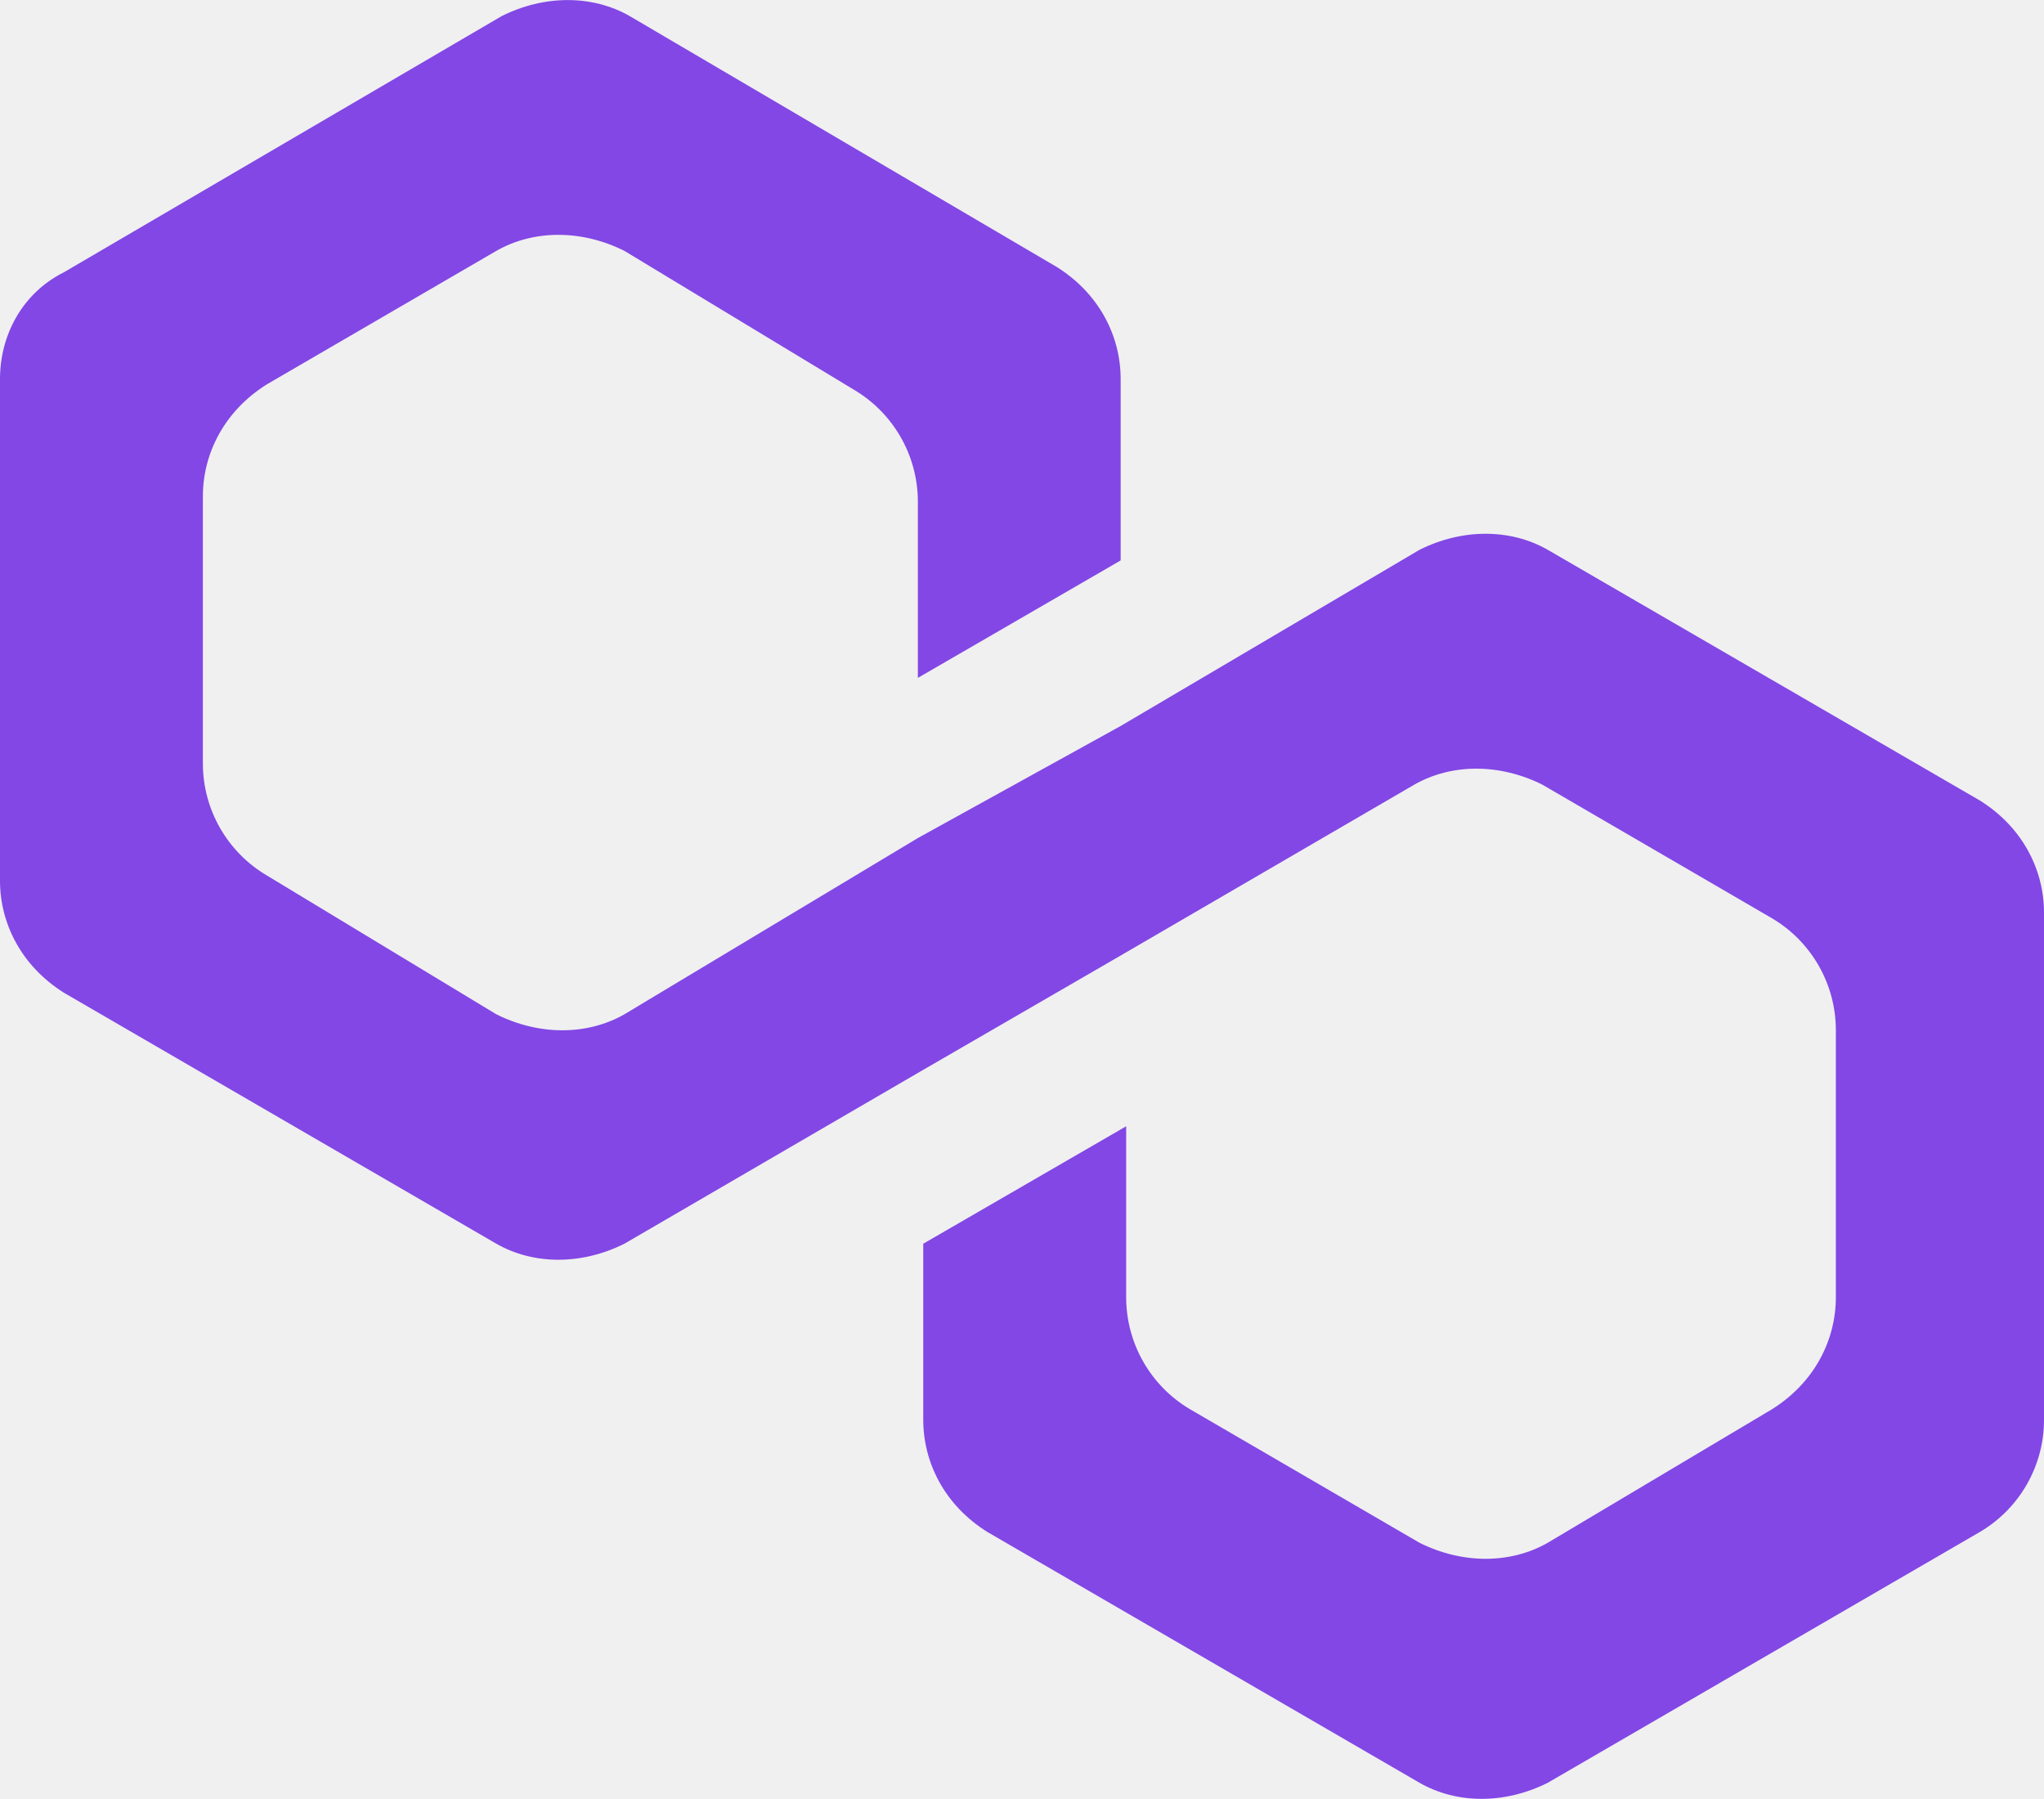
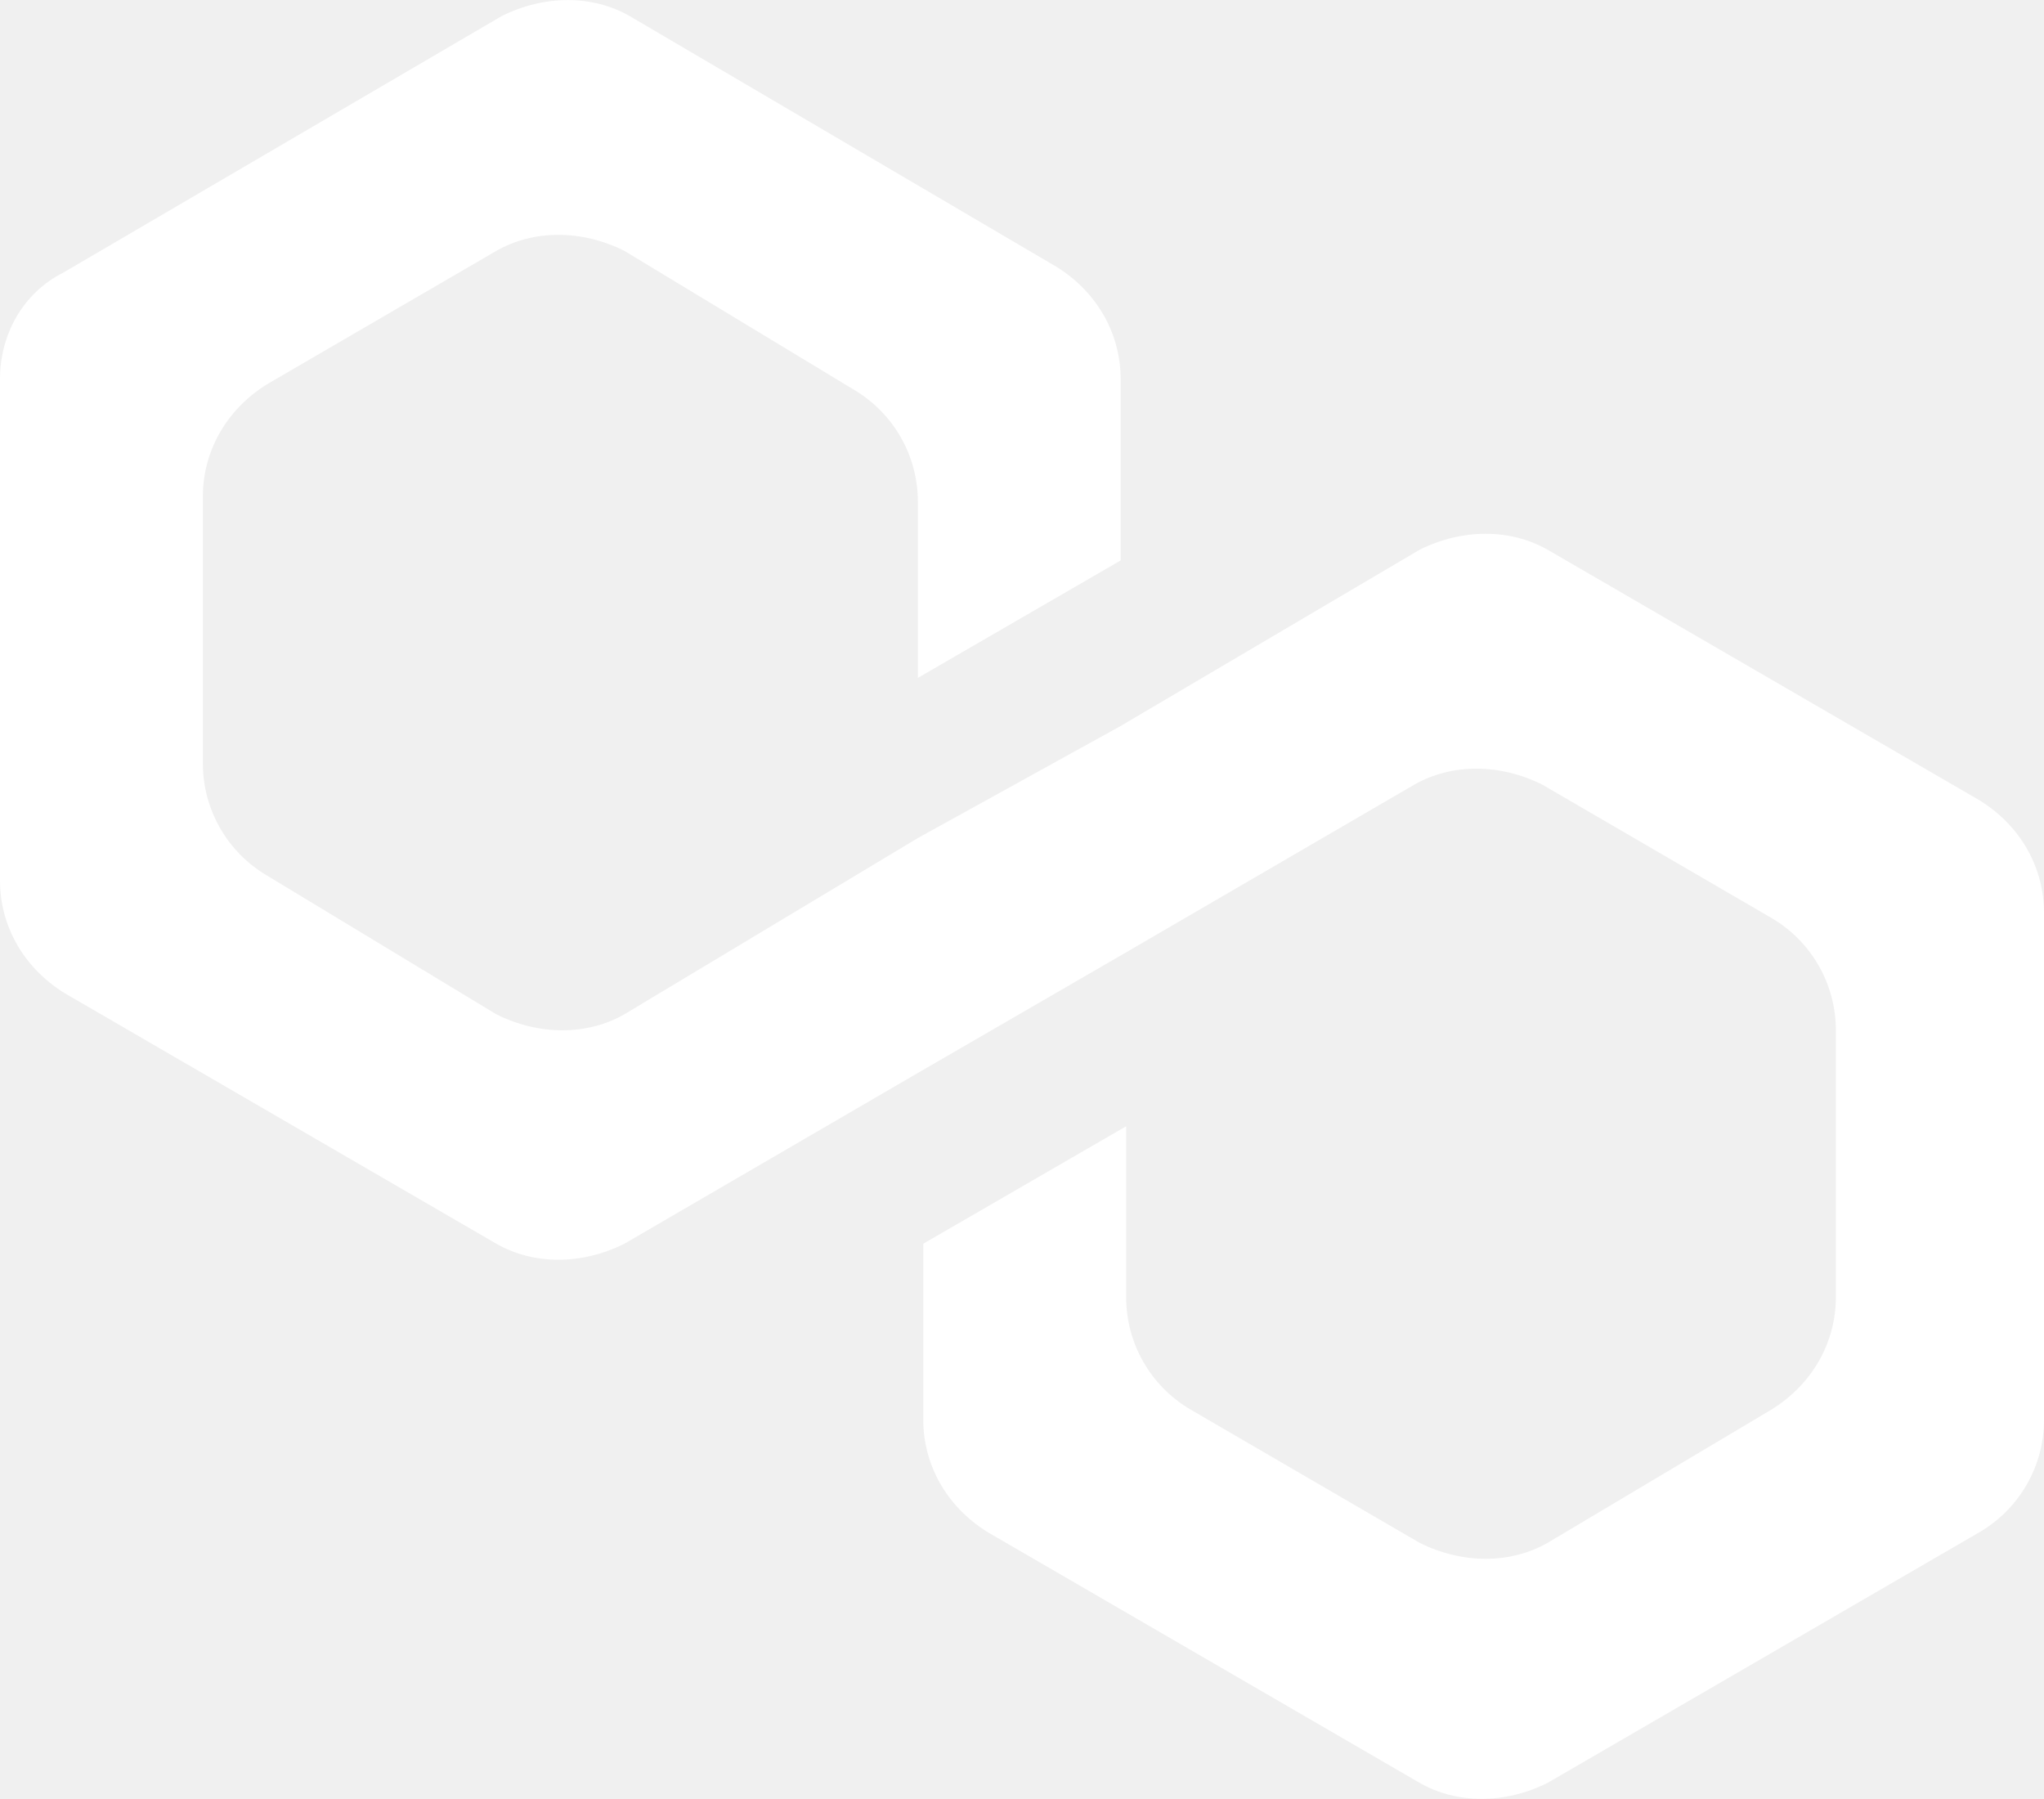
<svg xmlns="http://www.w3.org/2000/svg" id="Layer_1" data-name="Layer 1" viewBox="0 0 507.91 446.91">
  <defs>
-     <style>.cls-1{fill:#8247e5;}</style>
+     <style>.cls-1{fill:#fff;}</style>
  </defs>
  <path class="cls-1" d="M384.58,136.59c-9.28-5.3-21.22-5.3-31.83,0l-74.26,43.77L228.1,208.2,155.16,252c-9.28,5.3-21.22,5.3-31.83,0l-57-34.48a32.33,32.33,0,0,1-15.92-27.85V123.33c0-10.61,5.31-21.22,15.92-27.85l57-33.15c9.28-5.31,21.22-5.31,31.83,0l57,34.48a32.31,32.31,0,0,1,15.92,27.85v43.76l50.39-29.18V94.16c0-10.61-5.3-21.22-15.91-27.85L156.48,4c-9.28-5.31-21.21-5.31-31.82,0L15.91,67.63C5.3,72.94,0,83.55,0,94.16V218.81C0,229.42,5.3,240,15.91,246.66L123.33,309c9.28,5.31,21.22,5.31,31.83,0l72.94-42.44,50.39-29.17,72.94-42.44c9.28-5.3,21.22-5.3,31.83,0l57,33.16A32.32,32.32,0,0,1,456.19,256v66.3c0,10.61-5.3,21.22-15.91,27.85l-55.7,33.16c-9.28,5.3-21.22,5.3-31.83,0l-57-33.16a32.32,32.32,0,0,1-15.91-27.85V279.82L229.42,309v43.76c0,10.61,5.31,21.22,15.92,27.85l107.41,62.33c9.29,5.31,21.22,5.31,31.83,0L492,380.6a32.32,32.32,0,0,0,15.91-27.85v-126c0-10.61-5.3-21.22-15.91-27.85Z" />
</svg>
